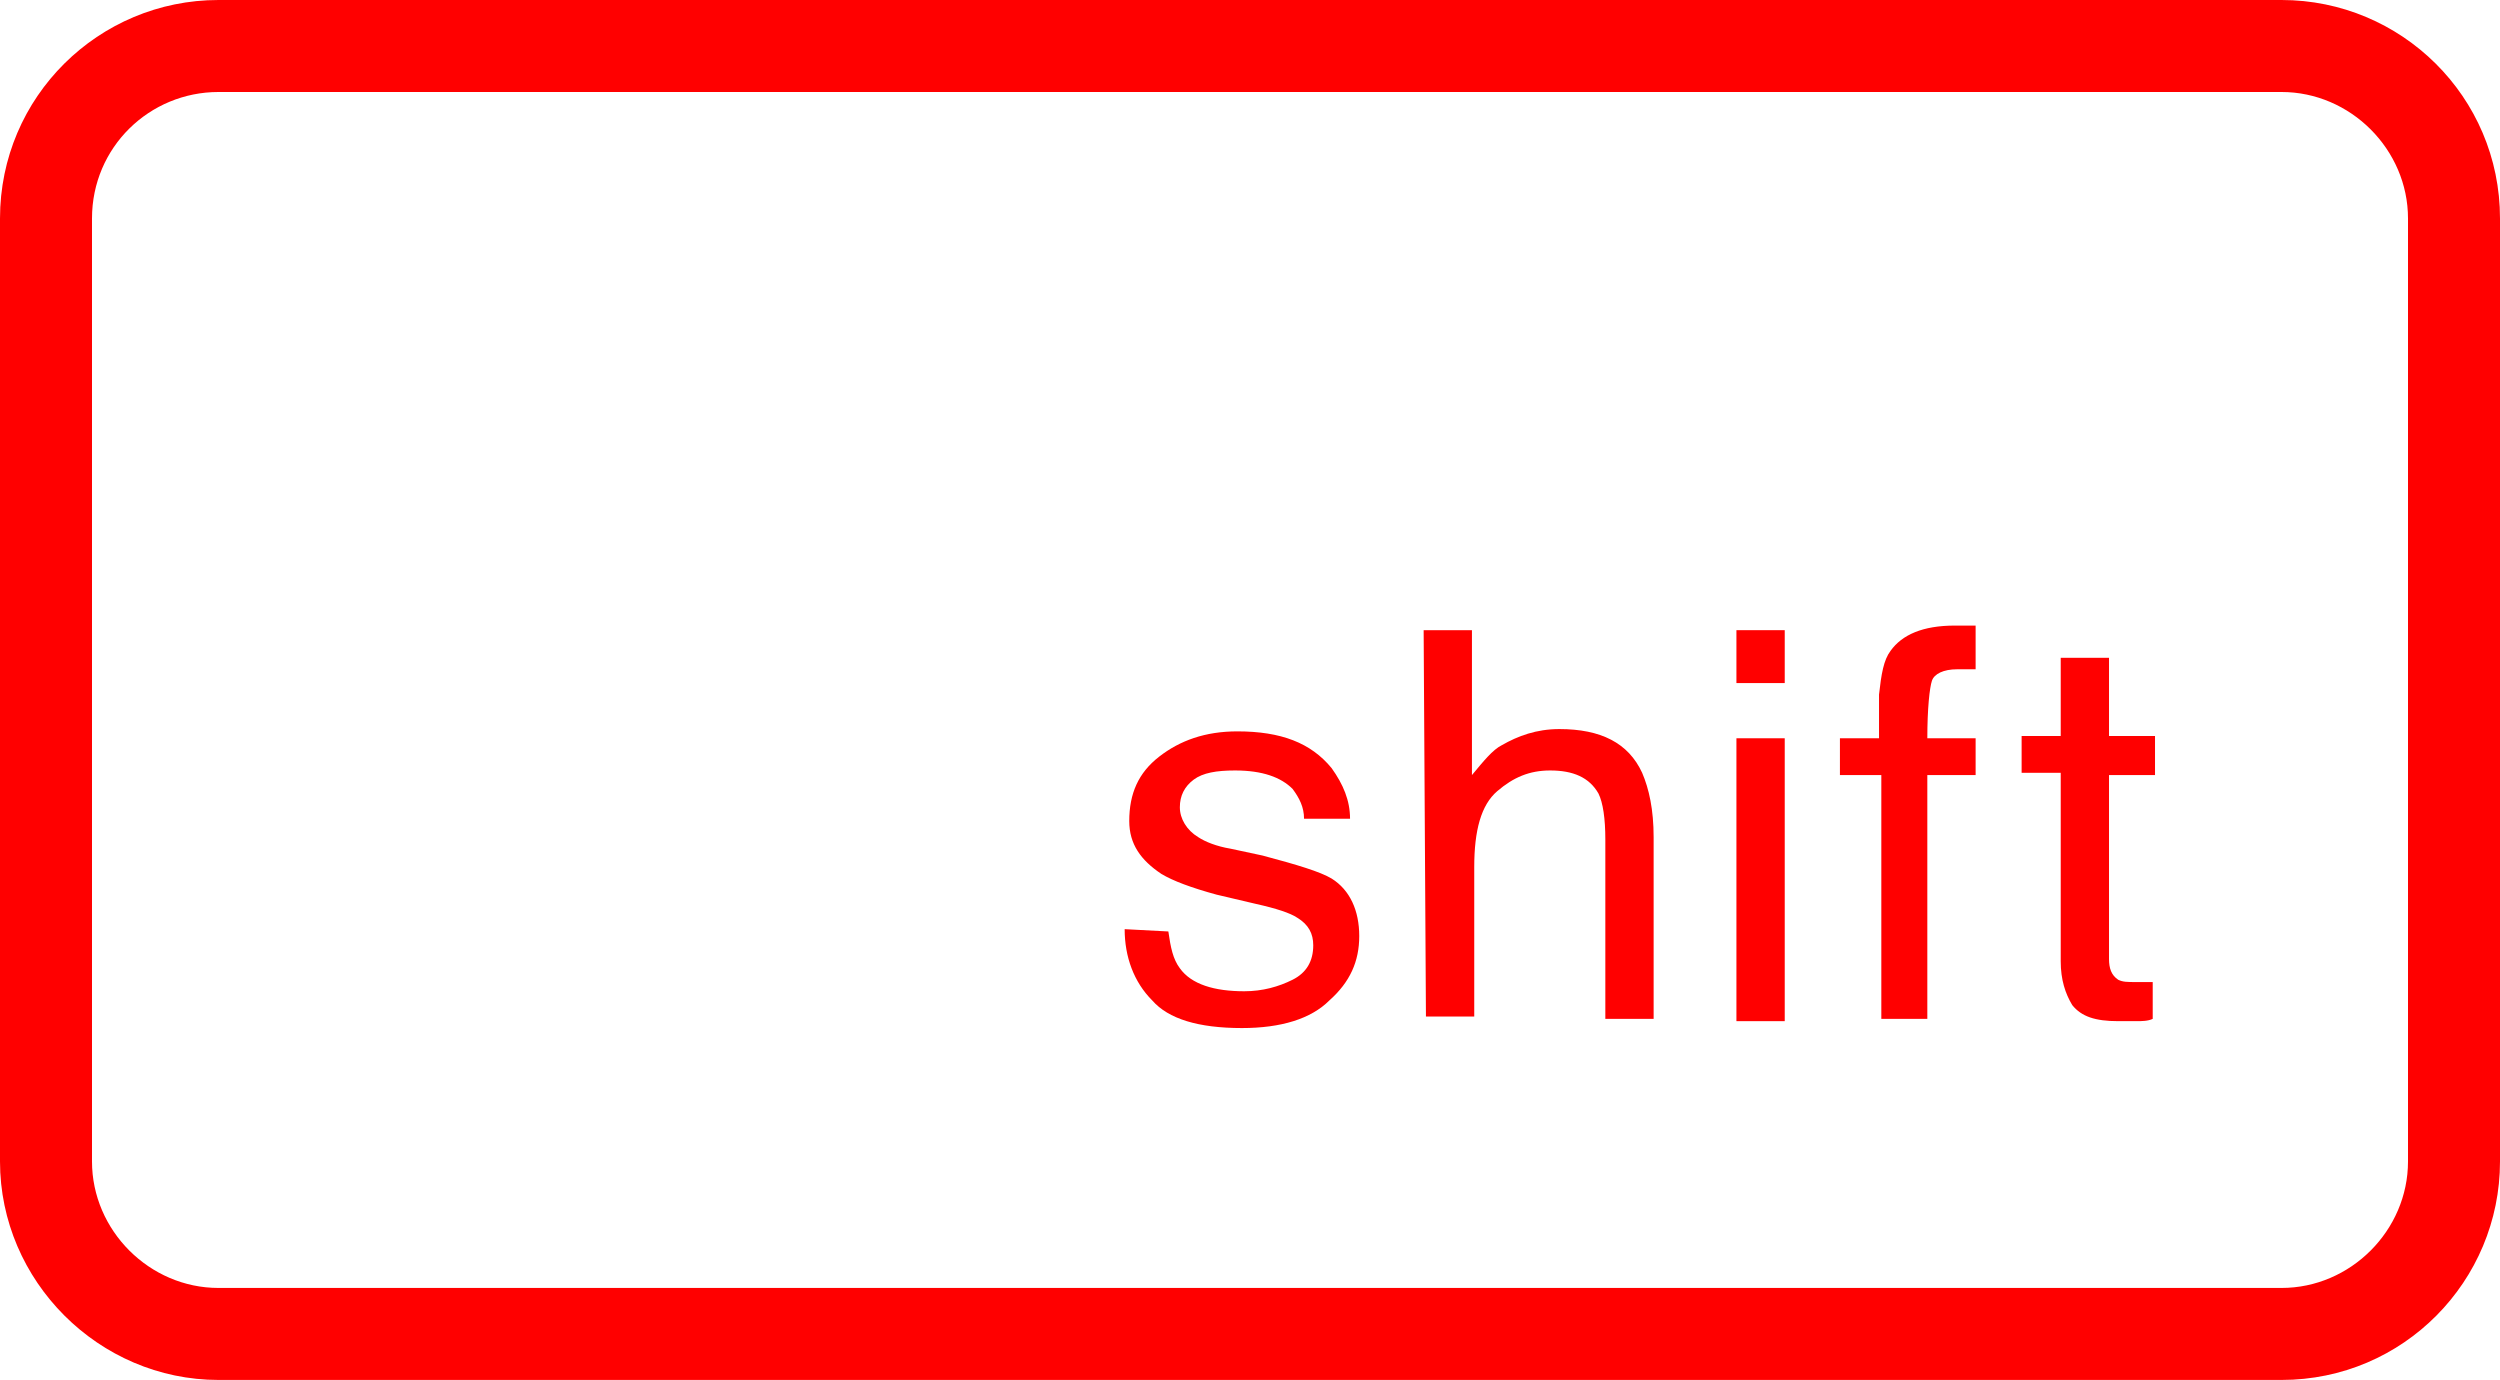
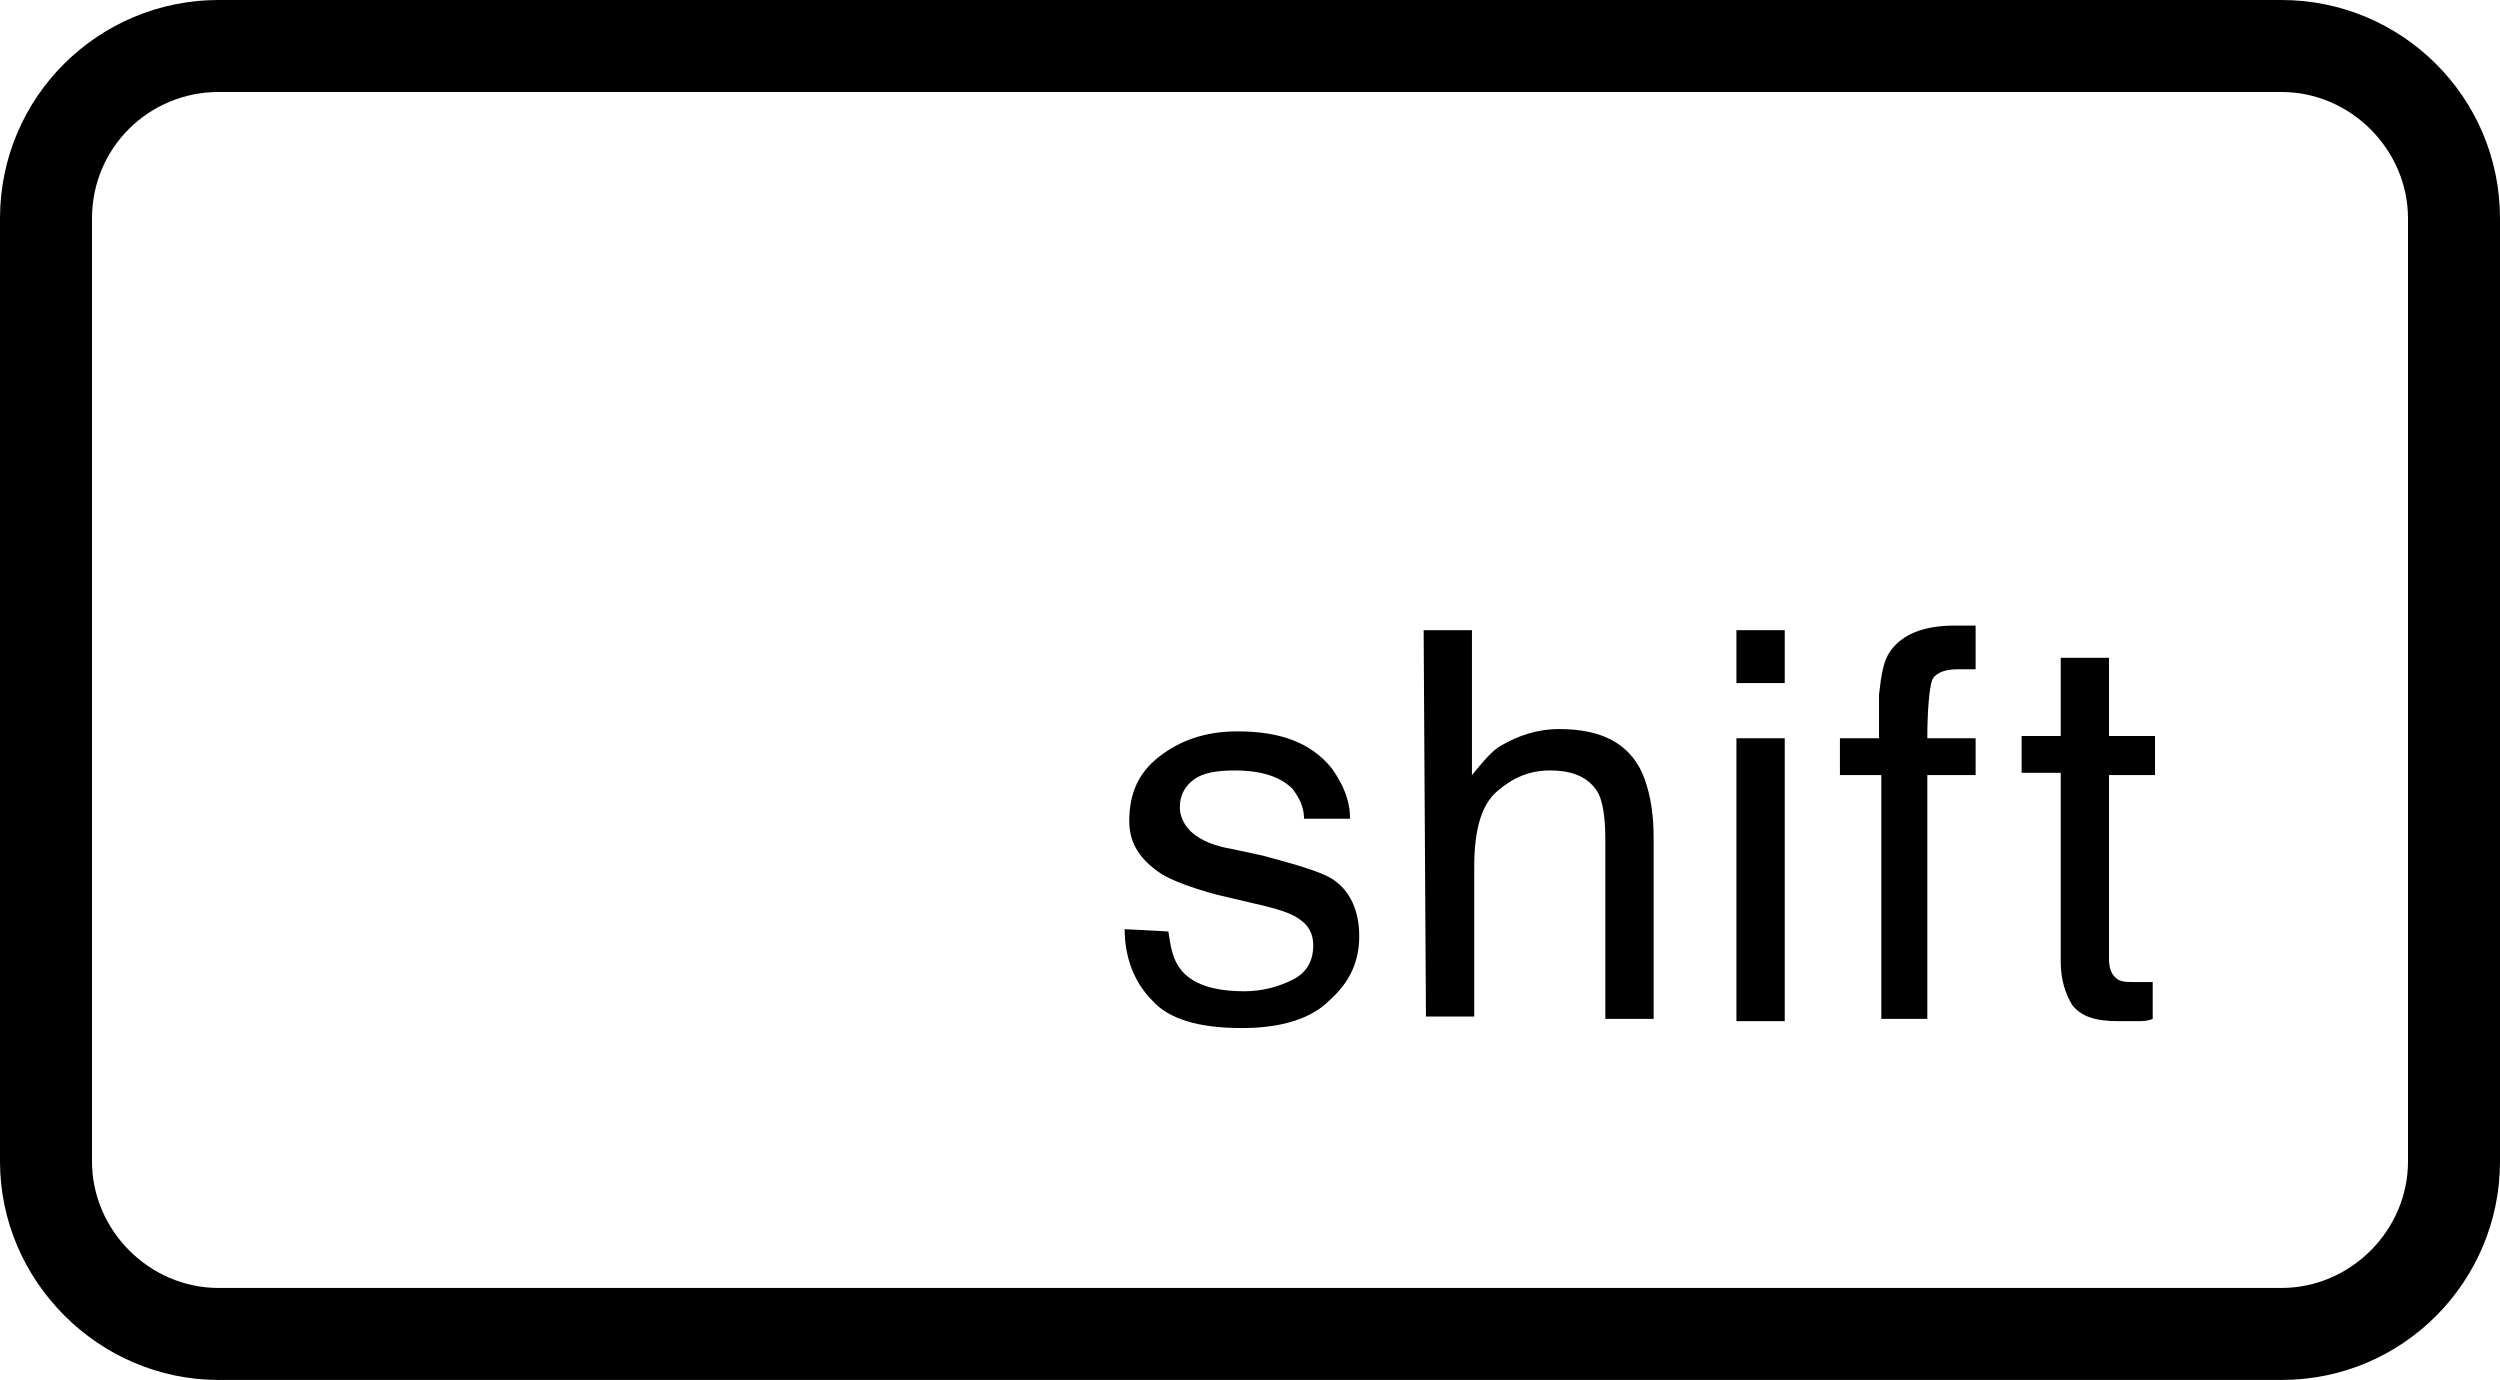
<svg xmlns="http://www.w3.org/2000/svg" version="1.1" id="Layer_1" x="0px" y="0px" viewBox="0 0 108.7 60" style="enable-background:new 0 0 108.7 60;" xml:space="preserve">
-   <style type="text/css">
- 	.st0{fill:#FF0000;}
- </style>
  <g>
-     <path class="st0" d="M99.2,4c3,0,5.5,2.5,5.5,5.5v41c0,3-2.5,5.5-5.5,5.5H9.5c-3,0-5.5-2.5-5.5-5.5v-41C4,6.4,6.5,4,9.5,4H99.2    M99.2,0H9.5C4.3,0,0,4.2,0,9.5v41C0,55.7,4.3,60,9.5,60h89.7c5.3,0,9.5-4.3,9.5-9.5v-41C108.7,4.2,104.4,0,99.2,0L99.2,0z" />
+     <path d="M99.2,4c3,0,5.5,2.5,5.5,5.5v41c0,3-2.5,5.5-5.5,5.5H9.5c-3,0-5.5-2.5-5.5-5.5v-41C4,6.4,6.5,4,9.5,4H99.2 M99.2,0H9.5   C4.3,0,0,4.2,0,9.5v41C0,55.7,4.3,60,9.5,60h89.7c5.3,0,9.5-4.3,9.5-9.5v-41C108.7,4.2,104.4,0,99.2,0L99.2,0z" />
  </g>
  <g>
-     <path class="st0" d="M50.8,40.5c0.1,0.7,0.2,1.2,0.5,1.6c0.5,0.7,1.5,1,2.8,1c0.8,0,1.5-0.2,2.1-0.5s0.9-0.8,0.9-1.5   c0-0.5-0.2-0.9-0.7-1.2c-0.3-0.2-0.9-0.4-1.8-0.6l-1.7-0.4c-1.1-0.3-1.9-0.6-2.4-0.9c-0.9-0.6-1.4-1.3-1.4-2.3   c0-1.2,0.4-2.1,1.3-2.8c0.9-0.7,2-1.1,3.4-1.1c1.9,0,3.2,0.5,4.1,1.6c0.5,0.7,0.8,1.4,0.8,2.2h-2c0-0.5-0.2-0.9-0.5-1.3   c-0.5-0.5-1.3-0.8-2.5-0.8c-0.8,0-1.4,0.1-1.8,0.4c-0.4,0.3-0.6,0.7-0.6,1.2s0.3,1,0.8,1.3c0.3,0.2,0.8,0.4,1.4,0.5l1.4,0.3   c1.5,0.4,2.5,0.7,3,1c0.8,0.5,1.2,1.4,1.2,2.5s-0.4,2-1.3,2.8c-0.8,0.8-2.1,1.2-3.8,1.2c-1.9,0-3.2-0.4-3.9-1.2   c-0.8-0.8-1.2-1.9-1.2-3.1L50.8,40.5L50.8,40.5z" />
-     <path class="st0" d="M61.9,27.4H64v6.3c0.5-0.6,0.9-1.1,1.3-1.3c0.7-0.4,1.5-0.7,2.5-0.7c1.8,0,3,0.6,3.6,1.9   c0.3,0.7,0.5,1.6,0.5,2.8v7.9h-2.1v-7.8c0-0.9-0.1-1.6-0.3-2c-0.4-0.7-1.1-1-2.1-1c-0.9,0-1.6,0.3-2.3,0.9c-0.7,0.6-1,1.7-1,3.3   v6.5H62L61.9,27.4L61.9,27.4z" />
-     <path class="st0" d="M75.5,27.4h2.1v2.3h-2.1V27.4z M75.5,32.1h2.1v12.3h-2.1V32.1z" />
-     <path class="st0" d="M82.2,28.3c0.5-0.7,1.4-1.1,2.8-1.1c0.1,0,0.3,0,0.4,0s0.3,0,0.5,0v1.9c-0.2,0-0.4,0-0.5,0s-0.2,0-0.3,0   c-0.6,0-1,0.2-1.1,0.5s-0.2,1.2-0.2,2.5h2.1v1.6h-2.1v10.6h-2V33.7H80v-1.6h1.7v-1.9C81.8,29.3,81.9,28.7,82.2,28.3z" />
-     <path class="st0" d="M89.6,28.6h2.1V32h2v1.7h-2v8c0,0.4,0.1,0.7,0.4,0.9c0.2,0.1,0.4,0.1,0.8,0.1c0.1,0,0.2,0,0.3,0   c0.1,0,0.2,0,0.4,0v1.6c-0.2,0.1-0.5,0.1-0.7,0.1c-0.3,0-0.5,0-0.8,0c-1,0-1.6-0.2-2-0.7c-0.3-0.5-0.5-1.1-0.5-1.9v-8.2h-1.7V32   h1.7C89.6,32,89.6,28.6,89.6,28.6z" />
+     <path d="M50.8,40.5c0.1,0.7,0.2,1.2,0.5,1.6c0.5,0.7,1.5,1,2.8,1c0.8,0,1.5-0.2,2.1-0.5s0.9-0.8,0.9-1.5c0-0.5-0.2-0.9-0.7-1.2   c-0.3-0.2-0.9-0.4-1.8-0.6l-1.7-0.4c-1.1-0.3-1.9-0.6-2.4-0.9c-0.9-0.6-1.4-1.3-1.4-2.3c0-1.2,0.4-2.1,1.3-2.8   c0.9-0.7,2-1.1,3.4-1.1c1.9,0,3.2,0.5,4.1,1.6c0.5,0.7,0.8,1.4,0.8,2.2h-2c0-0.5-0.2-0.9-0.5-1.3c-0.5-0.5-1.3-0.8-2.5-0.8   c-0.8,0-1.4,0.1-1.8,0.4c-0.4,0.3-0.6,0.7-0.6,1.2s0.3,1,0.8,1.3c0.3,0.2,0.8,0.4,1.4,0.5l1.4,0.3c1.5,0.4,2.5,0.7,3,1   c0.8,0.5,1.2,1.4,1.2,2.5s-0.4,2-1.3,2.8c-0.8,0.8-2.1,1.2-3.8,1.2c-1.9,0-3.2-0.4-3.9-1.2c-0.8-0.8-1.2-1.9-1.2-3.1L50.8,40.5   L50.8,40.5z" />
+     <path d="M61.9,27.4H64v6.3c0.5-0.6,0.9-1.1,1.3-1.3c0.7-0.4,1.5-0.7,2.5-0.7c1.8,0,3,0.6,3.6,1.9c0.3,0.7,0.5,1.6,0.5,2.8v7.9h-2.1   v-7.8c0-0.9-0.1-1.6-0.3-2c-0.4-0.7-1.1-1-2.1-1c-0.9,0-1.6,0.3-2.3,0.9c-0.7,0.6-1,1.7-1,3.3v6.5H62L61.9,27.4L61.9,27.4z" />
+     <path d="M75.5,27.4h2.1v2.3h-2.1V27.4z M75.5,32.1h2.1v12.3h-2.1V32.1z" />
+     <path d="M82.2,28.3c0.5-0.7,1.4-1.1,2.8-1.1c0.1,0,0.3,0,0.4,0s0.3,0,0.5,0v1.9c-0.2,0-0.4,0-0.5,0s-0.2,0-0.3,0   c-0.6,0-1,0.2-1.1,0.5s-0.2,1.2-0.2,2.5h2.1v1.6h-2.1v10.6h-2V33.7H80v-1.6h1.7v-1.9C81.8,29.3,81.9,28.7,82.2,28.3z" />
+     <path d="M89.6,28.6h2.1V32h2v1.7h-2v8c0,0.4,0.1,0.7,0.4,0.9c0.2,0.1,0.4,0.1,0.8,0.1c0.1,0,0.2,0,0.3,0c0.1,0,0.2,0,0.4,0v1.6   c-0.2,0.1-0.5,0.1-0.7,0.1c-0.3,0-0.5,0-0.8,0c-1,0-1.6-0.2-2-0.7c-0.3-0.5-0.5-1.1-0.5-1.9v-8.2h-1.7V32h1.7   C89.6,32,89.6,28.6,89.6,28.6z" />
  </g>
</svg>
